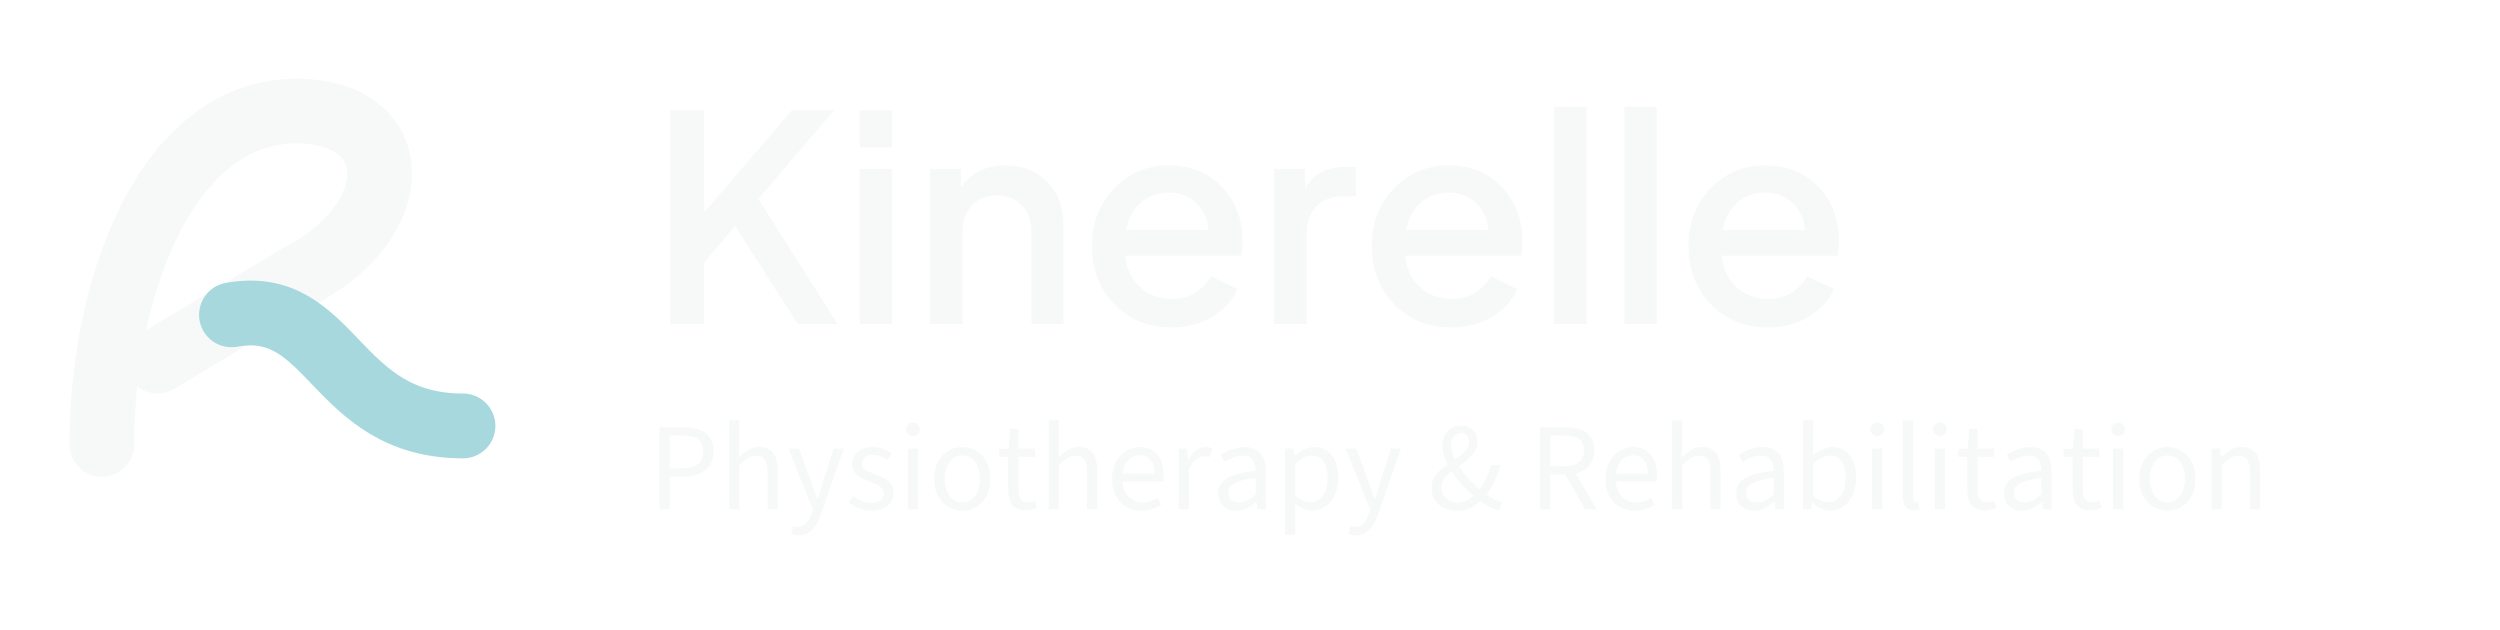
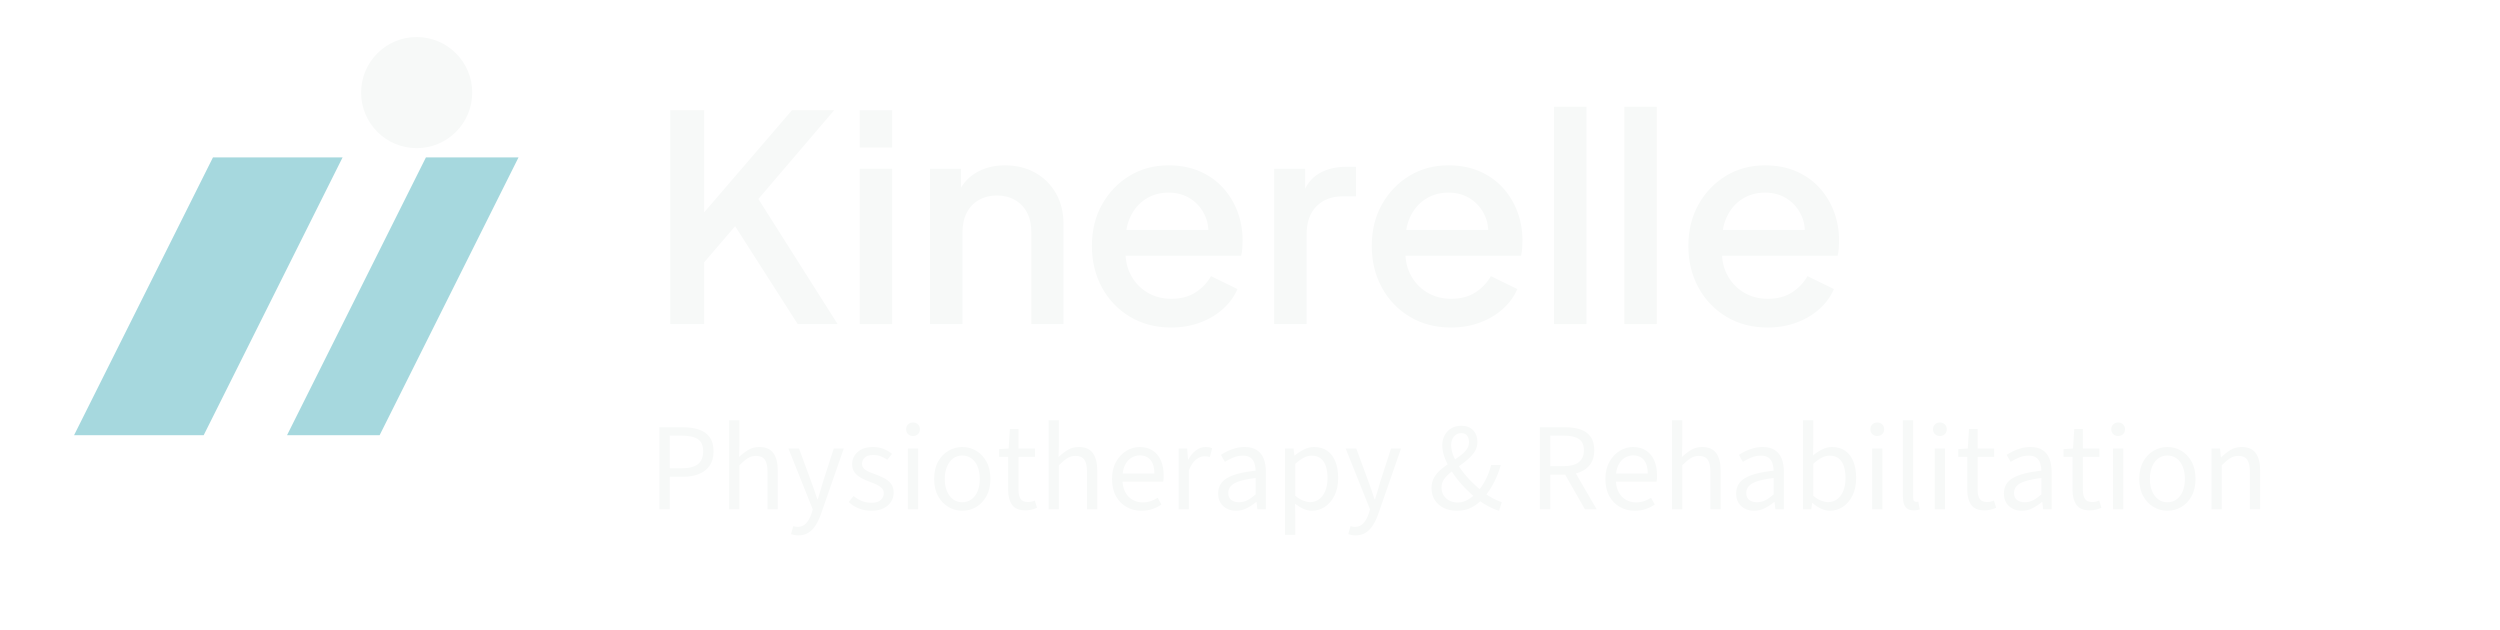
<svg xmlns="http://www.w3.org/2000/svg" viewBox="0 0 270 68" role="img" aria-label="Kinerelle — Physiotherapy and Rehabilitation">
-   <g transform="" fill="none" stroke-linecap="round" stroke-linejoin="round">
-     <path d="M11 48C11 31 18 12 32 12c12 0 12 12 0 18L17 39" stroke="#F7F9F8" stroke-width="7" />
-     <path d="M25 34c11-2 11 12 25 12" stroke="#A6D8DE" stroke-width="7" />
+   <g id="movement-symbol">
+     <path d="M8 47 23 17h14L22 47Zm23 0 15-30h10L41 47Z" fill="#A6D8DE" />
+     <circle cx="45" cy="10" r="6" fill="#F7F9F8" />
  </g>
  <path d="M72.387 35.0V11.905H76.045V24.429L75.084 24.057L85.531 11.905H90.088L80.85 22.724L81.036 20.12L90.46 35.0H86.151L79.393 24.429L76.045 28.335V35.0Z" fill="#F7F9F8" />
  <path d="M92.847 35.0V18.229H96.35V35.0ZM92.847 15.935V11.905H96.35V15.935Z" fill="#F7F9F8" />
  <path d="M100.442 35.0V18.229H103.79V21.515L103.387 21.081Q104.007 19.5 105.371 18.678Q106.735 17.857 108.533 17.857Q110.393 17.857 111.819 18.663Q113.245 19.469 114.051 20.895Q114.857 22.321 114.857 24.181V35.0H111.385V25.111Q111.385 23.84 110.92 22.956Q110.455 22.073 109.602 21.593Q108.75 21.112 107.665 21.112Q106.58 21.112 105.727 21.593Q104.875 22.073 104.41 22.972Q103.945 23.871 103.945 25.111V35.0Z" fill="#F7F9F8" />
  <path d="M126.482 35.372Q123.971 35.372 122.034 34.209Q120.096 33.047 119.011 31.047Q117.926 29.048 117.926 26.568Q117.926 24.026 119.026 22.073Q120.127 20.12 121.987 18.989Q123.847 17.857 126.203 17.857Q128.094 17.857 129.582 18.508Q131.07 19.159 132.093 20.291Q133.116 21.422 133.659 22.879Q134.201 24.336 134.201 25.979Q134.201 26.382 134.17 26.816Q134.139 27.25 134.046 27.622H120.685V24.832H132.062L130.388 26.103Q130.698 24.584 130.187 23.391Q129.675 22.197 128.637 21.5Q127.598 20.802 126.203 20.802Q124.808 20.802 123.723 21.5Q122.638 22.197 122.049 23.483Q121.46 24.77 121.584 26.599Q121.429 28.304 122.065 29.575Q122.7 30.846 123.862 31.559Q125.025 32.272 126.513 32.272Q128.032 32.272 129.101 31.59Q130.171 30.908 130.791 29.823L133.643 31.218Q133.147 32.396 132.108 33.341Q131.07 34.287 129.629 34.829Q128.187 35.372 126.482 35.372Z" fill="#F7F9F8" />
  <path d="M137.611 35.0V18.229H140.959V21.608L140.649 21.112Q141.207 19.469 142.447 18.741Q143.687 18.012 145.423 18.012H146.446V21.205H144.989Q143.253 21.205 142.183 22.274Q141.114 23.344 141.114 25.328V35.0Z" fill="#F7F9F8" />
  <path d="M156.707 35.372Q154.196 35.372 152.258 34.209Q150.321 33.047 149.236 31.047Q148.151 29.048 148.151 26.568Q148.151 24.026 149.252 22.073Q150.352 20.12 152.212 18.989Q154.072 17.857 156.428 17.857Q158.319 17.857 159.807 18.508Q161.295 19.159 162.318 20.291Q163.341 21.422 163.884 22.879Q164.426 24.336 164.426 25.979Q164.426 26.382 164.395 26.816Q164.364 27.25 164.271 27.622H150.91V24.832H162.287L160.613 26.103Q160.923 24.584 160.411 23.391Q159.9 22.197 158.862 21.5Q157.823 20.802 156.428 20.802Q155.033 20.802 153.948 21.5Q152.863 22.197 152.274 23.483Q151.685 24.77 151.809 26.599Q151.654 28.304 152.29 29.575Q152.925 30.846 154.088 31.559Q155.25 32.272 156.738 32.272Q158.257 32.272 159.327 31.59Q160.396 30.908 161.016 29.823L163.868 31.218Q163.372 32.396 162.334 33.341Q161.295 34.287 159.853 34.829Q158.412 35.372 156.707 35.372Z" fill="#F7F9F8" />
  <path d="M167.836 35.0V11.533H171.339V35.0Z" fill="#F7F9F8" />
  <path d="M175.431 35.0V11.533H178.934V35.0Z" fill="#F7F9F8" />
  <path d="M190.9 35.372Q188.389 35.372 186.452 34.209Q184.514 33.047 183.429 31.047Q182.344 29.048 182.344 26.568Q182.344 24.026 183.445 22.073Q184.545 20.12 186.405 18.989Q188.265 17.857 190.621 17.857Q192.512 17.857 194 18.508Q195.488 19.159 196.511 20.291Q197.534 21.422 198.077 22.879Q198.619 24.336 198.619 25.979Q198.619 26.382 198.588 26.816Q198.557 27.25 198.464 27.622H185.103V24.832H196.48L194.806 26.103Q195.116 24.584 194.605 23.391Q194.093 22.197 193.055 21.5Q192.016 20.802 190.621 20.802Q189.226 20.802 188.141 21.5Q187.056 22.197 186.467 23.483Q185.878 24.77 186.002 26.599Q185.847 28.304 186.483 29.575Q187.118 30.846 188.281 31.559Q189.443 32.272 190.931 32.272Q192.45 32.272 193.52 31.59Q194.589 30.908 195.209 29.823L198.061 31.218Q197.565 32.396 196.527 33.341Q195.488 34.287 194.047 34.829Q192.605 35.372 190.9 35.372Z" fill="#F7F9F8" />
  <path d="M71.215 55.0V46.144H73.74Q74.739 46.144 75.481 46.394Q76.224 46.644 76.642 47.211Q77.061 47.778 77.061 48.749Q77.061 49.681 76.649 50.282Q76.237 50.883 75.501 51.186Q74.766 51.49 73.793 51.49H72.335V55.0ZM72.335 50.572H73.659Q74.82 50.572 75.38 50.127Q75.94 49.681 75.94 48.749Q75.94 47.791 75.353 47.42Q74.766 47.048 73.605 47.048H72.335Z" fill="#F7F9F8" />
  <path d="M78.748 55.0V45.388H79.855V48.007L79.815 49.357Q80.287 48.912 80.807 48.594Q81.327 48.277 82.002 48.277Q83.041 48.277 83.52 48.932Q84 49.587 84 50.842V55.0H82.893V50.99Q82.893 50.059 82.602 49.647Q82.312 49.236 81.651 49.236Q81.151 49.236 80.753 49.492Q80.355 49.748 79.855 50.248V55.0Z" fill="#F7F9F8" />
  <path d="M86.2 57.822Q85.984 57.822 85.788 57.781Q85.593 57.74 85.43 57.687L85.674 56.822Q85.795 56.863 85.916 56.883Q86.038 56.904 86.146 56.904Q86.713 56.904 87.071 56.505Q87.428 56.107 87.631 55.499L87.779 55.014L85.147 48.439H86.294L87.631 52.071Q87.793 52.489 87.955 52.975Q88.117 53.461 88.266 53.92H88.32Q88.468 53.461 88.61 52.982Q88.751 52.502 88.873 52.071L90.047 48.439H91.127L88.657 55.54Q88.427 56.188 88.103 56.708Q87.779 57.227 87.321 57.525Q86.862 57.822 86.2 57.822Z" fill="#F7F9F8" />
  <path d="M94.111 55.162Q93.395 55.162 92.754 54.912Q92.113 54.663 91.668 54.217L92.181 53.569Q92.612 53.92 93.078 54.109Q93.544 54.298 94.151 54.298Q94.8 54.298 95.124 53.994Q95.448 53.691 95.448 53.272Q95.448 52.934 95.225 52.712Q95.002 52.489 94.671 52.334Q94.341 52.178 93.963 52.044Q93.477 51.868 93.031 51.632Q92.586 51.395 92.309 51.038Q92.032 50.68 92.032 50.14Q92.032 49.343 92.633 48.81Q93.234 48.277 94.3 48.277Q94.907 48.277 95.434 48.486Q95.961 48.696 96.339 49.02L95.826 49.654Q95.475 49.411 95.11 49.276Q94.746 49.141 94.3 49.141Q93.679 49.141 93.389 49.424Q93.099 49.708 93.099 50.086Q93.099 50.383 93.274 50.579Q93.45 50.775 93.767 50.923Q94.084 51.072 94.489 51.206Q95.002 51.395 95.468 51.632Q95.934 51.868 96.224 52.239Q96.514 52.611 96.514 53.205Q96.514 53.745 96.237 54.183Q95.961 54.622 95.427 54.892Q94.894 55.162 94.111 55.162Z" fill="#F7F9F8" />
  <path d="M98.053 55.0V48.439H99.16V55.0ZM98.606 47.089Q98.282 47.089 98.073 46.886Q97.864 46.684 97.864 46.36Q97.864 46.036 98.073 45.834Q98.282 45.631 98.606 45.631Q98.93 45.631 99.14 45.834Q99.349 46.036 99.349 46.36Q99.349 46.684 99.14 46.886Q98.93 47.089 98.606 47.089Z" fill="#F7F9F8" />
  <path d="M103.925 55.162Q103.129 55.162 102.434 54.757Q101.739 54.352 101.313 53.582Q100.888 52.813 100.888 51.733Q100.888 50.626 101.313 49.856Q101.739 49.087 102.434 48.682Q103.129 48.277 103.925 48.277Q104.736 48.277 105.424 48.682Q106.112 49.087 106.538 49.856Q106.963 50.626 106.963 51.733Q106.963 52.813 106.538 53.582Q106.112 54.352 105.424 54.757Q104.736 55.162 103.925 55.162ZM103.925 54.244Q104.492 54.244 104.924 53.927Q105.356 53.609 105.586 53.042Q105.816 52.475 105.816 51.733Q105.816 50.977 105.586 50.403Q105.356 49.83 104.924 49.512Q104.492 49.195 103.925 49.195Q103.358 49.195 102.933 49.512Q102.508 49.83 102.272 50.403Q102.035 50.977 102.035 51.733Q102.035 52.475 102.272 53.042Q102.508 53.609 102.933 53.927Q103.358 54.244 103.925 54.244Z" fill="#F7F9F8" />
  <path d="M110.757 55.121Q109.717 55.121 109.299 54.514Q108.88 53.907 108.88 52.934V49.343H107.908V48.507L108.934 48.439L109.069 46.333H110.001V48.439H111.782V49.343H110.001V52.948Q110.001 53.542 110.223 53.88Q110.446 54.217 111.013 54.217Q111.189 54.217 111.377 54.183Q111.567 54.15 111.755 54.055L111.999 54.838Q111.742 54.959 111.418 55.04Q111.094 55.121 110.757 55.121Z" fill="#F7F9F8" />
  <path d="M113.254 55.0V45.388H114.361V48.007L114.321 49.357Q114.793 48.912 115.313 48.594Q115.833 48.277 116.508 48.277Q117.547 48.277 118.026 48.932Q118.506 49.587 118.506 50.842V55.0H117.399V50.99Q117.399 50.059 117.108 49.647Q116.818 49.236 116.157 49.236Q115.657 49.236 115.259 49.492Q114.861 49.748 114.361 50.248V55.0Z" fill="#F7F9F8" />
  <path d="M123.257 55.162Q122.38 55.162 121.658 54.75Q120.936 54.339 120.517 53.576Q120.099 52.813 120.099 51.719Q120.099 50.653 120.531 49.883Q120.963 49.114 121.638 48.695Q122.312 48.277 123.069 48.277Q123.906 48.277 124.493 48.662Q125.08 49.047 125.377 49.735Q125.674 50.423 125.674 51.355Q125.674 51.531 125.667 51.693Q125.66 51.855 125.62 52.017H120.895V51.139H124.675Q124.675 50.194 124.263 49.688Q123.852 49.181 123.082 49.181Q122.636 49.181 122.204 49.431Q121.772 49.681 121.496 50.234Q121.219 50.788 121.219 51.706Q121.219 52.543 121.509 53.11Q121.799 53.677 122.299 53.967Q122.799 54.258 123.392 54.258Q123.865 54.258 124.277 54.123Q124.689 53.987 125.026 53.758L125.431 54.487Q124.999 54.784 124.466 54.973Q123.933 55.162 123.257 55.162Z" fill="#F7F9F8" />
  <path d="M127.294 55.0V48.439H128.212L128.306 49.627H128.347Q128.671 49.006 129.157 48.642Q129.643 48.277 130.21 48.277Q130.426 48.277 130.588 48.304Q130.75 48.331 130.912 48.412L130.669 49.357Q130.52 49.316 130.392 49.296Q130.264 49.276 130.061 49.276Q129.643 49.276 129.191 49.614Q128.738 49.951 128.401 50.788V55.0Z" fill="#F7F9F8" />
  <path d="M133.49 55.162Q132.951 55.162 132.512 54.939Q132.073 54.717 131.817 54.305Q131.56 53.893 131.56 53.299Q131.56 52.192 132.532 51.625Q133.504 51.058 135.61 50.828Q135.596 50.423 135.482 50.046Q135.367 49.668 135.07 49.438Q134.773 49.209 134.246 49.209Q133.679 49.209 133.18 49.418Q132.68 49.627 132.289 49.883L131.857 49.127Q132.154 48.925 132.559 48.729Q132.964 48.534 133.436 48.405Q133.909 48.277 134.435 48.277Q135.232 48.277 135.738 48.608Q136.244 48.938 136.481 49.546Q136.717 50.154 136.717 50.977V55.0H135.799L135.704 54.217H135.664Q135.191 54.608 134.651 54.885Q134.112 55.162 133.49 55.162ZM133.801 54.244Q134.287 54.244 134.712 54.028Q135.137 53.812 135.61 53.394V51.625Q134.503 51.76 133.862 51.969Q133.22 52.178 132.937 52.489Q132.654 52.8 132.654 53.231Q132.654 53.772 132.991 54.008Q133.328 54.244 133.801 54.244Z" fill="#F7F9F8" />
  <path d="M138.782 57.767V48.439H139.701L139.795 49.195H139.835Q140.281 48.817 140.821 48.547Q141.361 48.277 141.928 48.277Q142.765 48.277 143.345 48.689Q143.926 49.1 144.223 49.85Q144.52 50.599 144.52 51.625Q144.52 52.732 144.122 53.529Q143.724 54.325 143.076 54.743Q142.428 55.162 141.685 55.162Q141.239 55.162 140.78 54.959Q140.321 54.757 139.863 54.406L139.889 55.553V57.767ZM141.496 54.23Q142.036 54.23 142.461 53.92Q142.887 53.609 143.13 53.022Q143.373 52.435 143.373 51.625Q143.373 50.91 143.197 50.363Q143.022 49.816 142.644 49.512Q142.266 49.209 141.644 49.209Q141.239 49.209 140.808 49.431Q140.375 49.654 139.889 50.099V53.542Q140.349 53.92 140.76 54.075Q141.172 54.23 141.496 54.23Z" fill="#F7F9F8" />
  <path d="M146.383 57.822Q146.167 57.822 145.971 57.781Q145.775 57.74 145.614 57.687L145.857 56.822Q145.978 56.863 146.1 56.883Q146.221 56.904 146.329 56.904Q146.896 56.904 147.254 56.505Q147.612 56.107 147.814 55.499L147.963 55.014L145.33 48.439H146.478L147.814 52.071Q147.976 52.489 148.138 52.975Q148.3 53.461 148.448 53.92H148.502Q148.651 53.461 148.793 52.982Q148.935 52.502 149.056 52.071L150.231 48.439H151.311L148.84 55.54Q148.611 56.188 148.286 56.708Q147.963 57.227 147.504 57.525Q147.044 57.822 146.383 57.822Z" fill="#F7F9F8" />
  <path d="M157.358 55.162Q156.562 55.162 155.941 54.865Q155.32 54.568 154.962 54.014Q154.604 53.461 154.604 52.705Q154.604 52.057 154.895 51.558Q155.185 51.058 155.651 50.673Q156.116 50.288 156.629 49.958Q157.142 49.627 157.601 49.296Q158.06 48.965 158.357 48.594Q158.654 48.223 158.654 47.751Q158.654 47.359 158.459 47.069Q158.263 46.779 157.817 46.779Q157.331 46.779 157.028 47.143Q156.724 47.508 156.724 48.061Q156.724 48.696 157.034 49.391Q157.345 50.086 157.851 50.775Q158.357 51.463 158.985 52.084Q159.613 52.705 160.247 53.191Q160.774 53.596 161.294 53.853Q161.813 54.109 162.191 54.244L161.894 55.162Q161.368 55.014 160.781 54.703Q160.193 54.392 159.572 53.934Q158.857 53.367 158.168 52.651Q157.48 51.935 156.94 51.146Q156.4 50.356 156.083 49.573Q155.765 48.79 155.765 48.075Q155.765 47.494 156.022 47.015Q156.278 46.535 156.737 46.259Q157.196 45.982 157.817 45.982Q158.641 45.982 159.1 46.468Q159.559 46.954 159.559 47.737Q159.559 48.304 159.275 48.756Q158.992 49.209 158.553 49.587Q158.114 49.965 157.615 50.316Q157.115 50.666 156.677 51.011Q156.238 51.355 155.961 51.753Q155.684 52.151 155.684 52.638Q155.684 53.151 155.921 53.515Q156.157 53.88 156.555 54.075Q156.953 54.271 157.426 54.271Q157.993 54.271 158.506 53.981Q159.019 53.691 159.464 53.231Q160.004 52.651 160.409 51.888Q160.814 51.126 161.044 50.221H162.083Q161.813 51.206 161.348 52.111Q160.882 53.016 160.234 53.772Q159.694 54.379 158.999 54.77Q158.303 55.162 157.358 55.162Z" fill="#F7F9F8" />
  <path d="M166.309 55.0V46.144H169.076Q169.981 46.144 170.683 46.38Q171.385 46.617 171.783 47.163Q172.181 47.71 172.181 48.628Q172.181 49.519 171.783 50.099Q171.385 50.68 170.683 50.97Q169.981 51.261 169.076 51.261H167.429V55.0ZM167.429 50.343H168.914Q169.954 50.343 170.507 49.917Q171.061 49.492 171.061 48.628Q171.061 47.764 170.507 47.406Q169.954 47.048 168.914 47.048H167.429ZM171.169 55.0 168.86 50.95 169.738 50.356 172.438 55.0Z" fill="#F7F9F8" />
  <path d="M176.542 55.162Q175.664 55.162 174.942 54.75Q174.22 54.339 173.801 53.576Q173.383 52.813 173.383 51.719Q173.383 50.653 173.815 49.883Q174.247 49.114 174.922 48.695Q175.597 48.277 176.353 48.277Q177.19 48.277 177.777 48.662Q178.364 49.047 178.661 49.735Q178.958 50.423 178.958 51.355Q178.958 51.531 178.952 51.693Q178.945 51.855 178.904 52.017H174.179V51.139H177.959Q177.959 50.194 177.548 49.688Q177.136 49.181 176.366 49.181Q175.921 49.181 175.489 49.431Q175.057 49.681 174.78 50.234Q174.503 50.788 174.503 51.706Q174.503 52.543 174.794 53.11Q175.084 53.677 175.583 53.967Q176.083 54.258 176.677 54.258Q177.149 54.258 177.561 54.123Q177.973 53.987 178.31 53.758L178.715 54.487Q178.283 54.784 177.75 54.973Q177.217 55.162 176.542 55.162Z" fill="#F7F9F8" />
  <path d="M180.578 55.0V45.388H181.685V48.007L181.645 49.357Q182.117 48.912 182.637 48.594Q183.157 48.277 183.832 48.277Q184.871 48.277 185.351 48.932Q185.83 49.587 185.83 50.842V55.0H184.723V50.99Q184.723 50.059 184.433 49.647Q184.142 49.236 183.481 49.236Q182.981 49.236 182.583 49.492Q182.185 49.748 181.685 50.248V55.0Z" fill="#F7F9F8" />
  <path d="M189.434 55.162Q188.894 55.162 188.456 54.939Q188.017 54.717 187.76 54.305Q187.504 53.893 187.504 53.299Q187.504 52.192 188.476 51.625Q189.448 51.058 191.554 50.828Q191.54 50.423 191.426 50.046Q191.311 49.668 191.014 49.438Q190.717 49.209 190.19 49.209Q189.623 49.209 189.124 49.418Q188.624 49.627 188.233 49.883L187.801 49.127Q188.098 48.925 188.503 48.729Q188.908 48.534 189.38 48.405Q189.853 48.277 190.379 48.277Q191.176 48.277 191.682 48.608Q192.188 48.938 192.425 49.546Q192.661 50.154 192.661 50.977V55.0H191.743L191.648 54.217H191.608Q191.135 54.608 190.595 54.885Q190.055 55.162 189.434 55.162ZM189.745 54.244Q190.231 54.244 190.656 54.028Q191.081 53.812 191.554 53.394V51.625Q190.447 51.76 189.806 51.969Q189.164 52.178 188.881 52.489Q188.597 52.8 188.597 53.231Q188.597 53.772 188.935 54.008Q189.272 54.244 189.745 54.244Z" fill="#F7F9F8" />
  <path d="M197.629 55.162Q197.17 55.162 196.684 54.939Q196.198 54.717 195.752 54.325H195.712L195.617 55.0H194.726V45.388H195.833V48.007L195.806 49.195Q196.252 48.803 196.785 48.54Q197.318 48.277 197.858 48.277Q198.709 48.277 199.289 48.689Q199.87 49.1 200.167 49.85Q200.464 50.599 200.464 51.611Q200.464 52.732 200.066 53.529Q199.667 54.325 199.019 54.743Q198.371 55.162 197.629 55.162ZM197.44 54.23Q197.98 54.23 198.405 53.92Q198.83 53.609 199.073 53.022Q199.316 52.435 199.316 51.625Q199.316 50.91 199.141 50.363Q198.965 49.816 198.587 49.512Q198.209 49.209 197.588 49.209Q197.183 49.209 196.745 49.431Q196.306 49.654 195.833 50.099V53.542Q196.265 53.92 196.691 54.075Q197.116 54.23 197.44 54.23Z" fill="#F7F9F8" />
  <path d="M202.192 55.0V48.439H203.299V55.0ZM202.745 47.089Q202.421 47.089 202.212 46.886Q202.003 46.684 202.003 46.36Q202.003 46.036 202.212 45.834Q202.421 45.631 202.745 45.631Q203.069 45.631 203.279 45.834Q203.488 46.036 203.488 46.36Q203.488 46.684 203.279 46.886Q203.069 47.089 202.745 47.089Z" fill="#F7F9F8" />
  <path d="M206.687 55.121Q206.269 55.121 206.012 54.953Q205.756 54.784 205.634 54.453Q205.513 54.123 205.513 53.65V45.388H206.62V53.731Q206.62 54.001 206.714 54.102Q206.809 54.203 206.944 54.203Q206.998 54.203 207.045 54.197Q207.092 54.19 207.173 54.176L207.335 55.014Q207.214 55.054 207.059 55.088Q206.903 55.121 206.687 55.121Z" fill="#F7F9F8" />
  <path d="M208.955 55.0V48.439H210.062V55.0ZM209.509 47.089Q209.185 47.089 208.976 46.886Q208.766 46.684 208.766 46.36Q208.766 46.036 208.976 45.834Q209.185 45.631 209.509 45.631Q209.833 45.631 210.042 45.834Q210.251 46.036 210.251 46.36Q210.251 46.684 210.042 46.886Q209.833 47.089 209.509 47.089Z" fill="#F7F9F8" />
  <path d="M214.342 55.121Q213.302 55.121 212.884 54.514Q212.465 53.907 212.465 52.934V49.343H211.493V48.507L212.519 48.439L212.654 46.333H213.586V48.439H215.368V49.343H213.586V52.948Q213.586 53.542 213.809 53.88Q214.031 54.217 214.598 54.217Q214.774 54.217 214.963 54.183Q215.152 54.15 215.341 54.055L215.584 54.838Q215.327 54.959 215.003 55.04Q214.679 55.121 214.342 55.121Z" fill="#F7F9F8" />
  <path d="M218.351 55.162Q217.811 55.162 217.373 54.939Q216.934 54.717 216.677 54.305Q216.421 53.893 216.421 53.299Q216.421 52.192 217.393 51.625Q218.365 51.058 220.471 50.828Q220.457 50.423 220.343 50.046Q220.228 49.668 219.931 49.438Q219.634 49.209 219.107 49.209Q218.54 49.209 218.041 49.418Q217.541 49.627 217.15 49.883L216.718 49.127Q217.015 48.925 217.42 48.729Q217.825 48.534 218.297 48.405Q218.77 48.277 219.296 48.277Q220.093 48.277 220.599 48.608Q221.105 48.938 221.342 49.546Q221.578 50.154 221.578 50.977V55.0H220.66L220.565 54.217H220.525Q220.052 54.608 219.512 54.885Q218.972 55.162 218.351 55.162ZM218.662 54.244Q219.148 54.244 219.573 54.028Q219.998 53.812 220.471 53.394V51.625Q219.364 51.76 218.723 51.969Q218.081 52.178 217.798 52.489Q217.514 52.8 217.514 53.231Q217.514 53.772 217.852 54.008Q218.189 54.244 218.662 54.244Z" fill="#F7F9F8" />
  <path d="M225.709 55.121Q224.669 55.121 224.251 54.514Q223.832 53.907 223.832 52.934V49.343H222.86V48.507L223.886 48.439L224.021 46.333H224.953V48.439H226.735V49.343H224.953V52.948Q224.953 53.542 225.176 53.88Q225.398 54.217 225.965 54.217Q226.141 54.217 226.33 54.183Q226.519 54.15 226.708 54.055L226.951 54.838Q226.694 54.959 226.37 55.04Q226.046 55.121 225.709 55.121Z" fill="#F7F9F8" />
  <path d="M228.206 55.0V48.439H229.313V55.0ZM228.76 47.089Q228.436 47.089 228.227 46.886Q228.017 46.684 228.017 46.36Q228.017 46.036 228.227 45.834Q228.436 45.631 228.76 45.631Q229.084 45.631 229.293 45.834Q229.502 46.036 229.502 46.36Q229.502 46.684 229.293 46.886Q229.084 47.089 228.76 47.089Z" fill="#F7F9F8" />
  <path d="M234.079 55.162Q233.282 55.162 232.587 54.757Q231.892 54.352 231.467 53.582Q231.041 52.813 231.041 51.733Q231.041 50.626 231.467 49.856Q231.892 49.087 232.587 48.682Q233.282 48.277 234.079 48.277Q234.889 48.277 235.577 48.682Q236.266 49.087 236.691 49.856Q237.116 50.626 237.116 51.733Q237.116 52.813 236.691 53.582Q236.266 54.352 235.577 54.757Q234.889 55.162 234.079 55.162ZM234.079 54.244Q234.646 54.244 235.078 53.927Q235.51 53.609 235.739 53.042Q235.969 52.475 235.969 51.733Q235.969 50.977 235.739 50.403Q235.51 49.83 235.078 49.512Q234.646 49.195 234.079 49.195Q233.512 49.195 233.087 49.512Q232.661 49.83 232.425 50.403Q232.189 50.977 232.189 51.733Q232.189 52.475 232.425 53.042Q232.661 53.609 233.087 53.927Q233.512 54.244 234.079 54.244Z" fill="#F7F9F8" />
  <path d="M238.844 55.0V48.439H239.762L239.857 49.384H239.897Q240.37 48.912 240.896 48.594Q241.423 48.277 242.098 48.277Q243.137 48.277 243.617 48.932Q244.096 49.587 244.096 50.842V55.0H242.989V50.99Q242.989 50.059 242.699 49.647Q242.408 49.236 241.747 49.236Q241.247 49.236 240.849 49.492Q240.451 49.748 239.951 50.248V55.0Z" fill="#F7F9F8" />
</svg>
